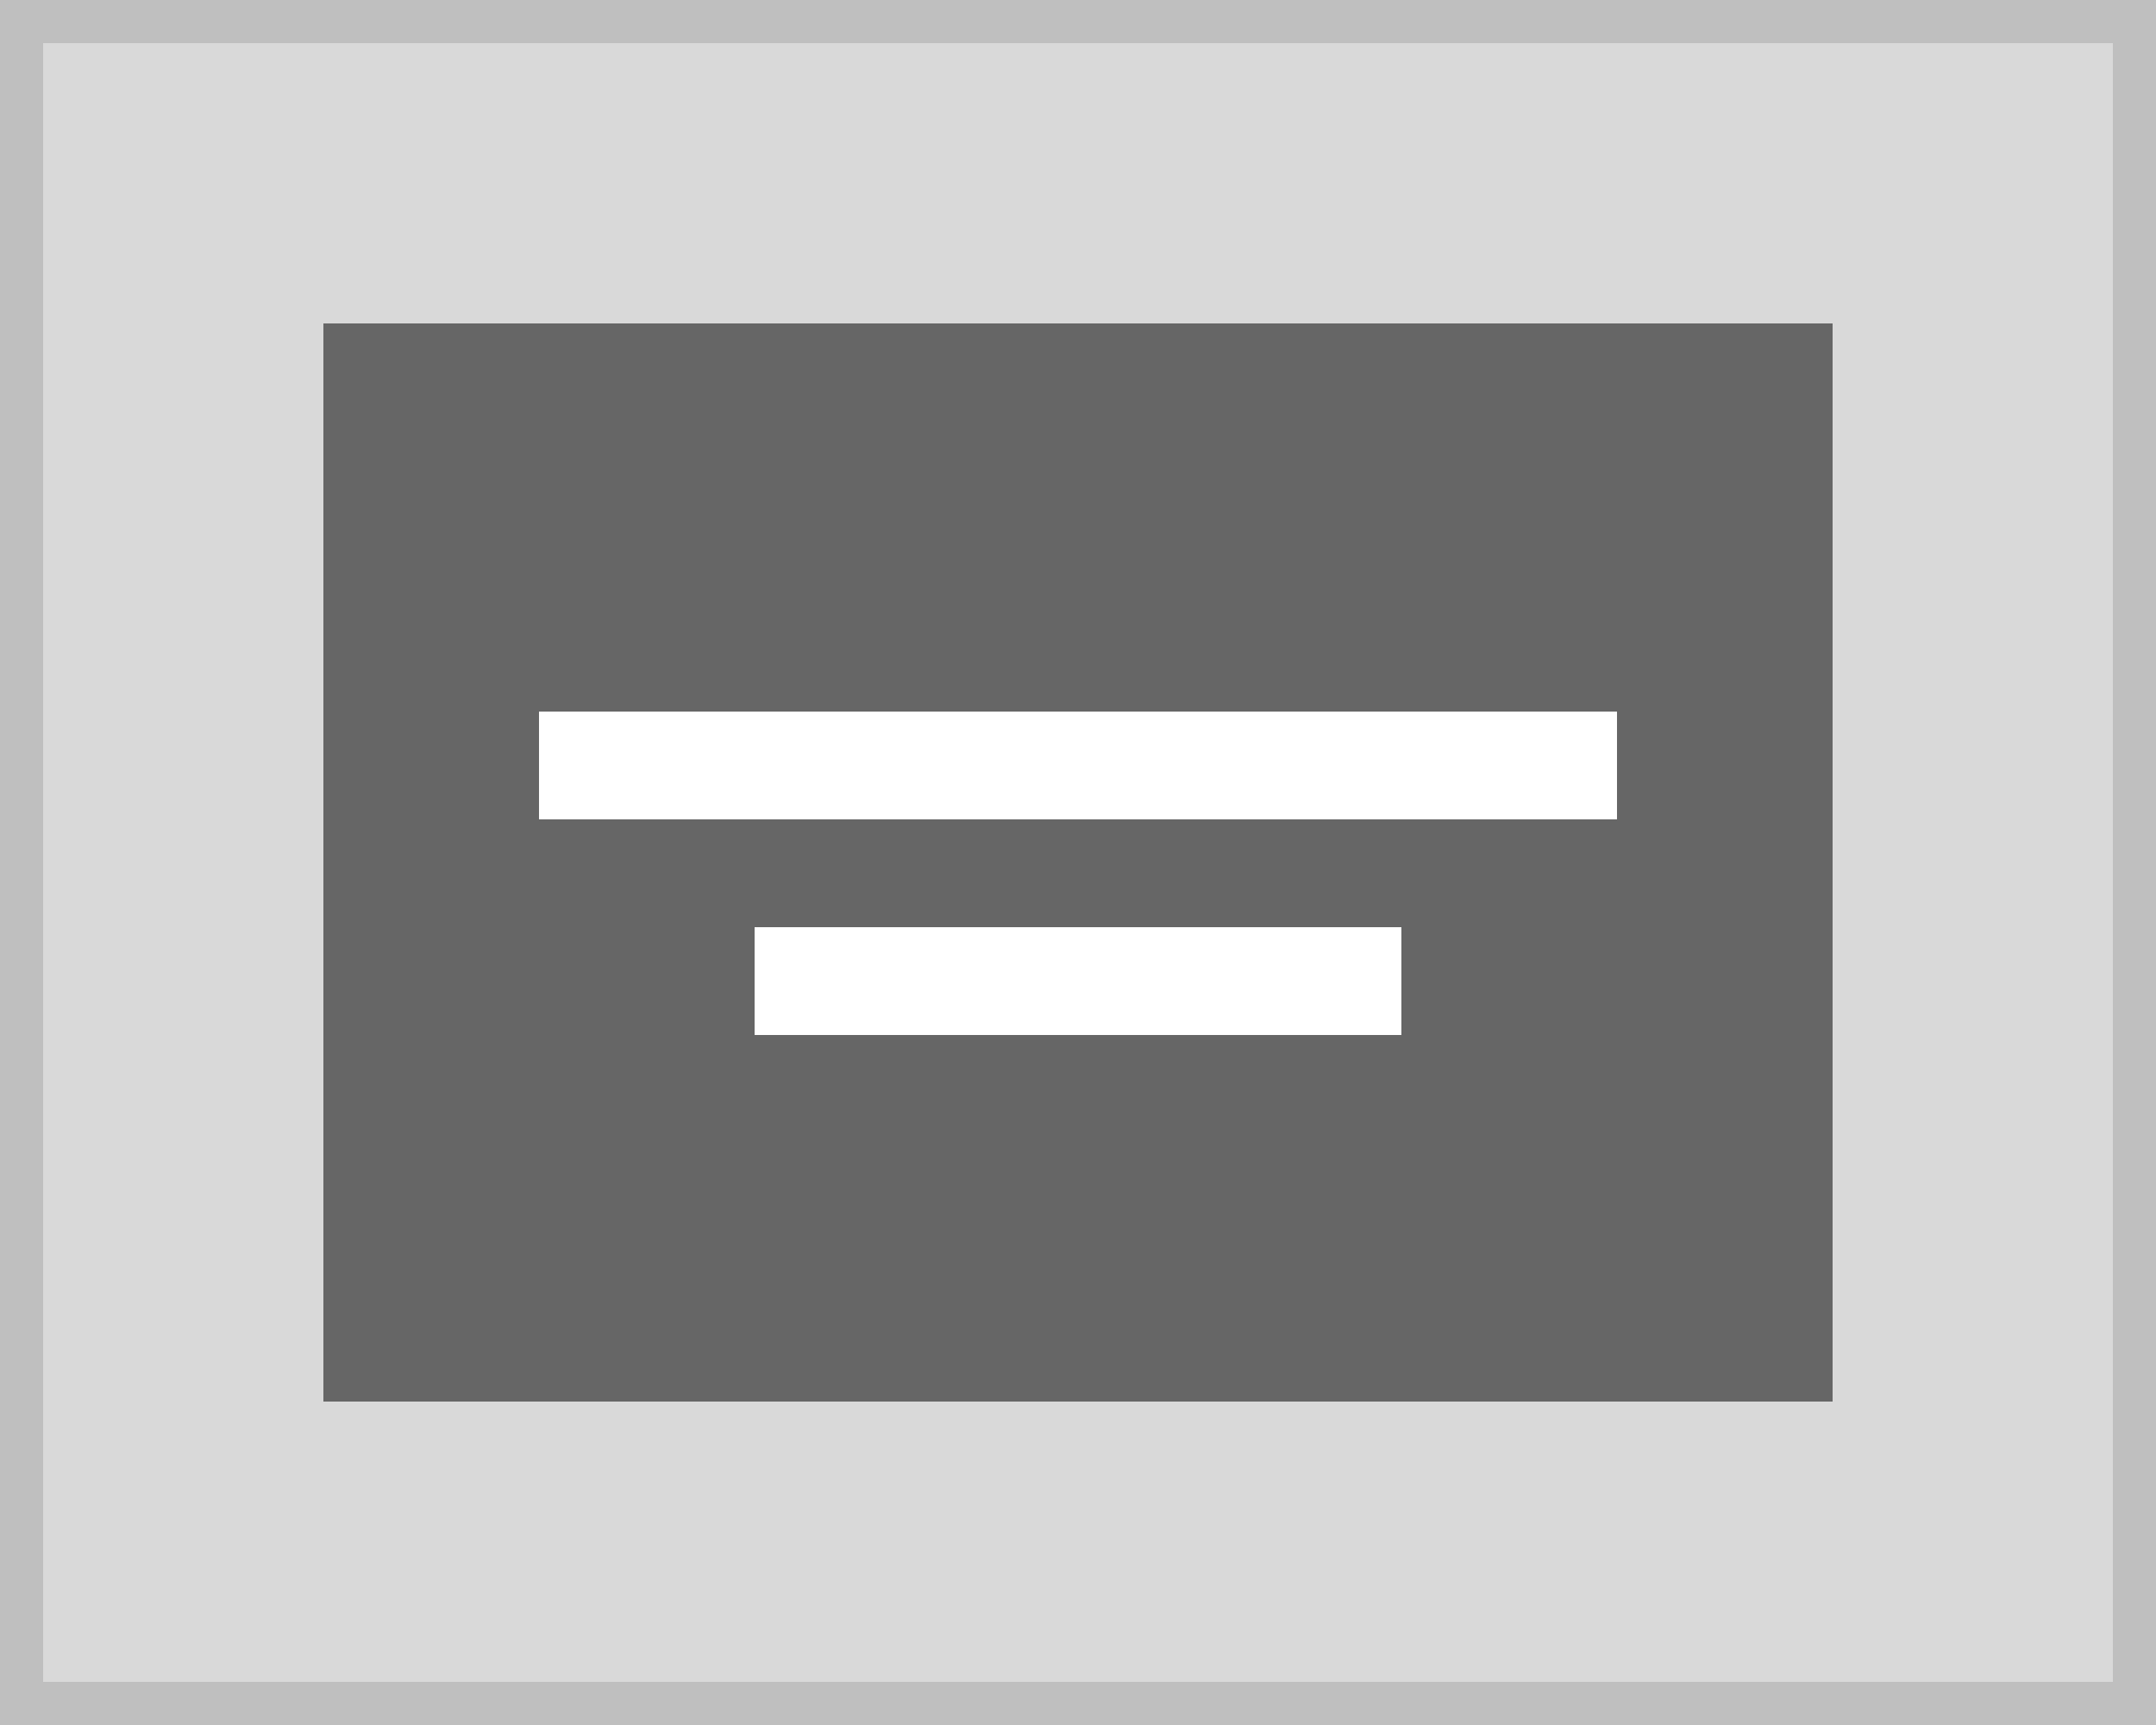
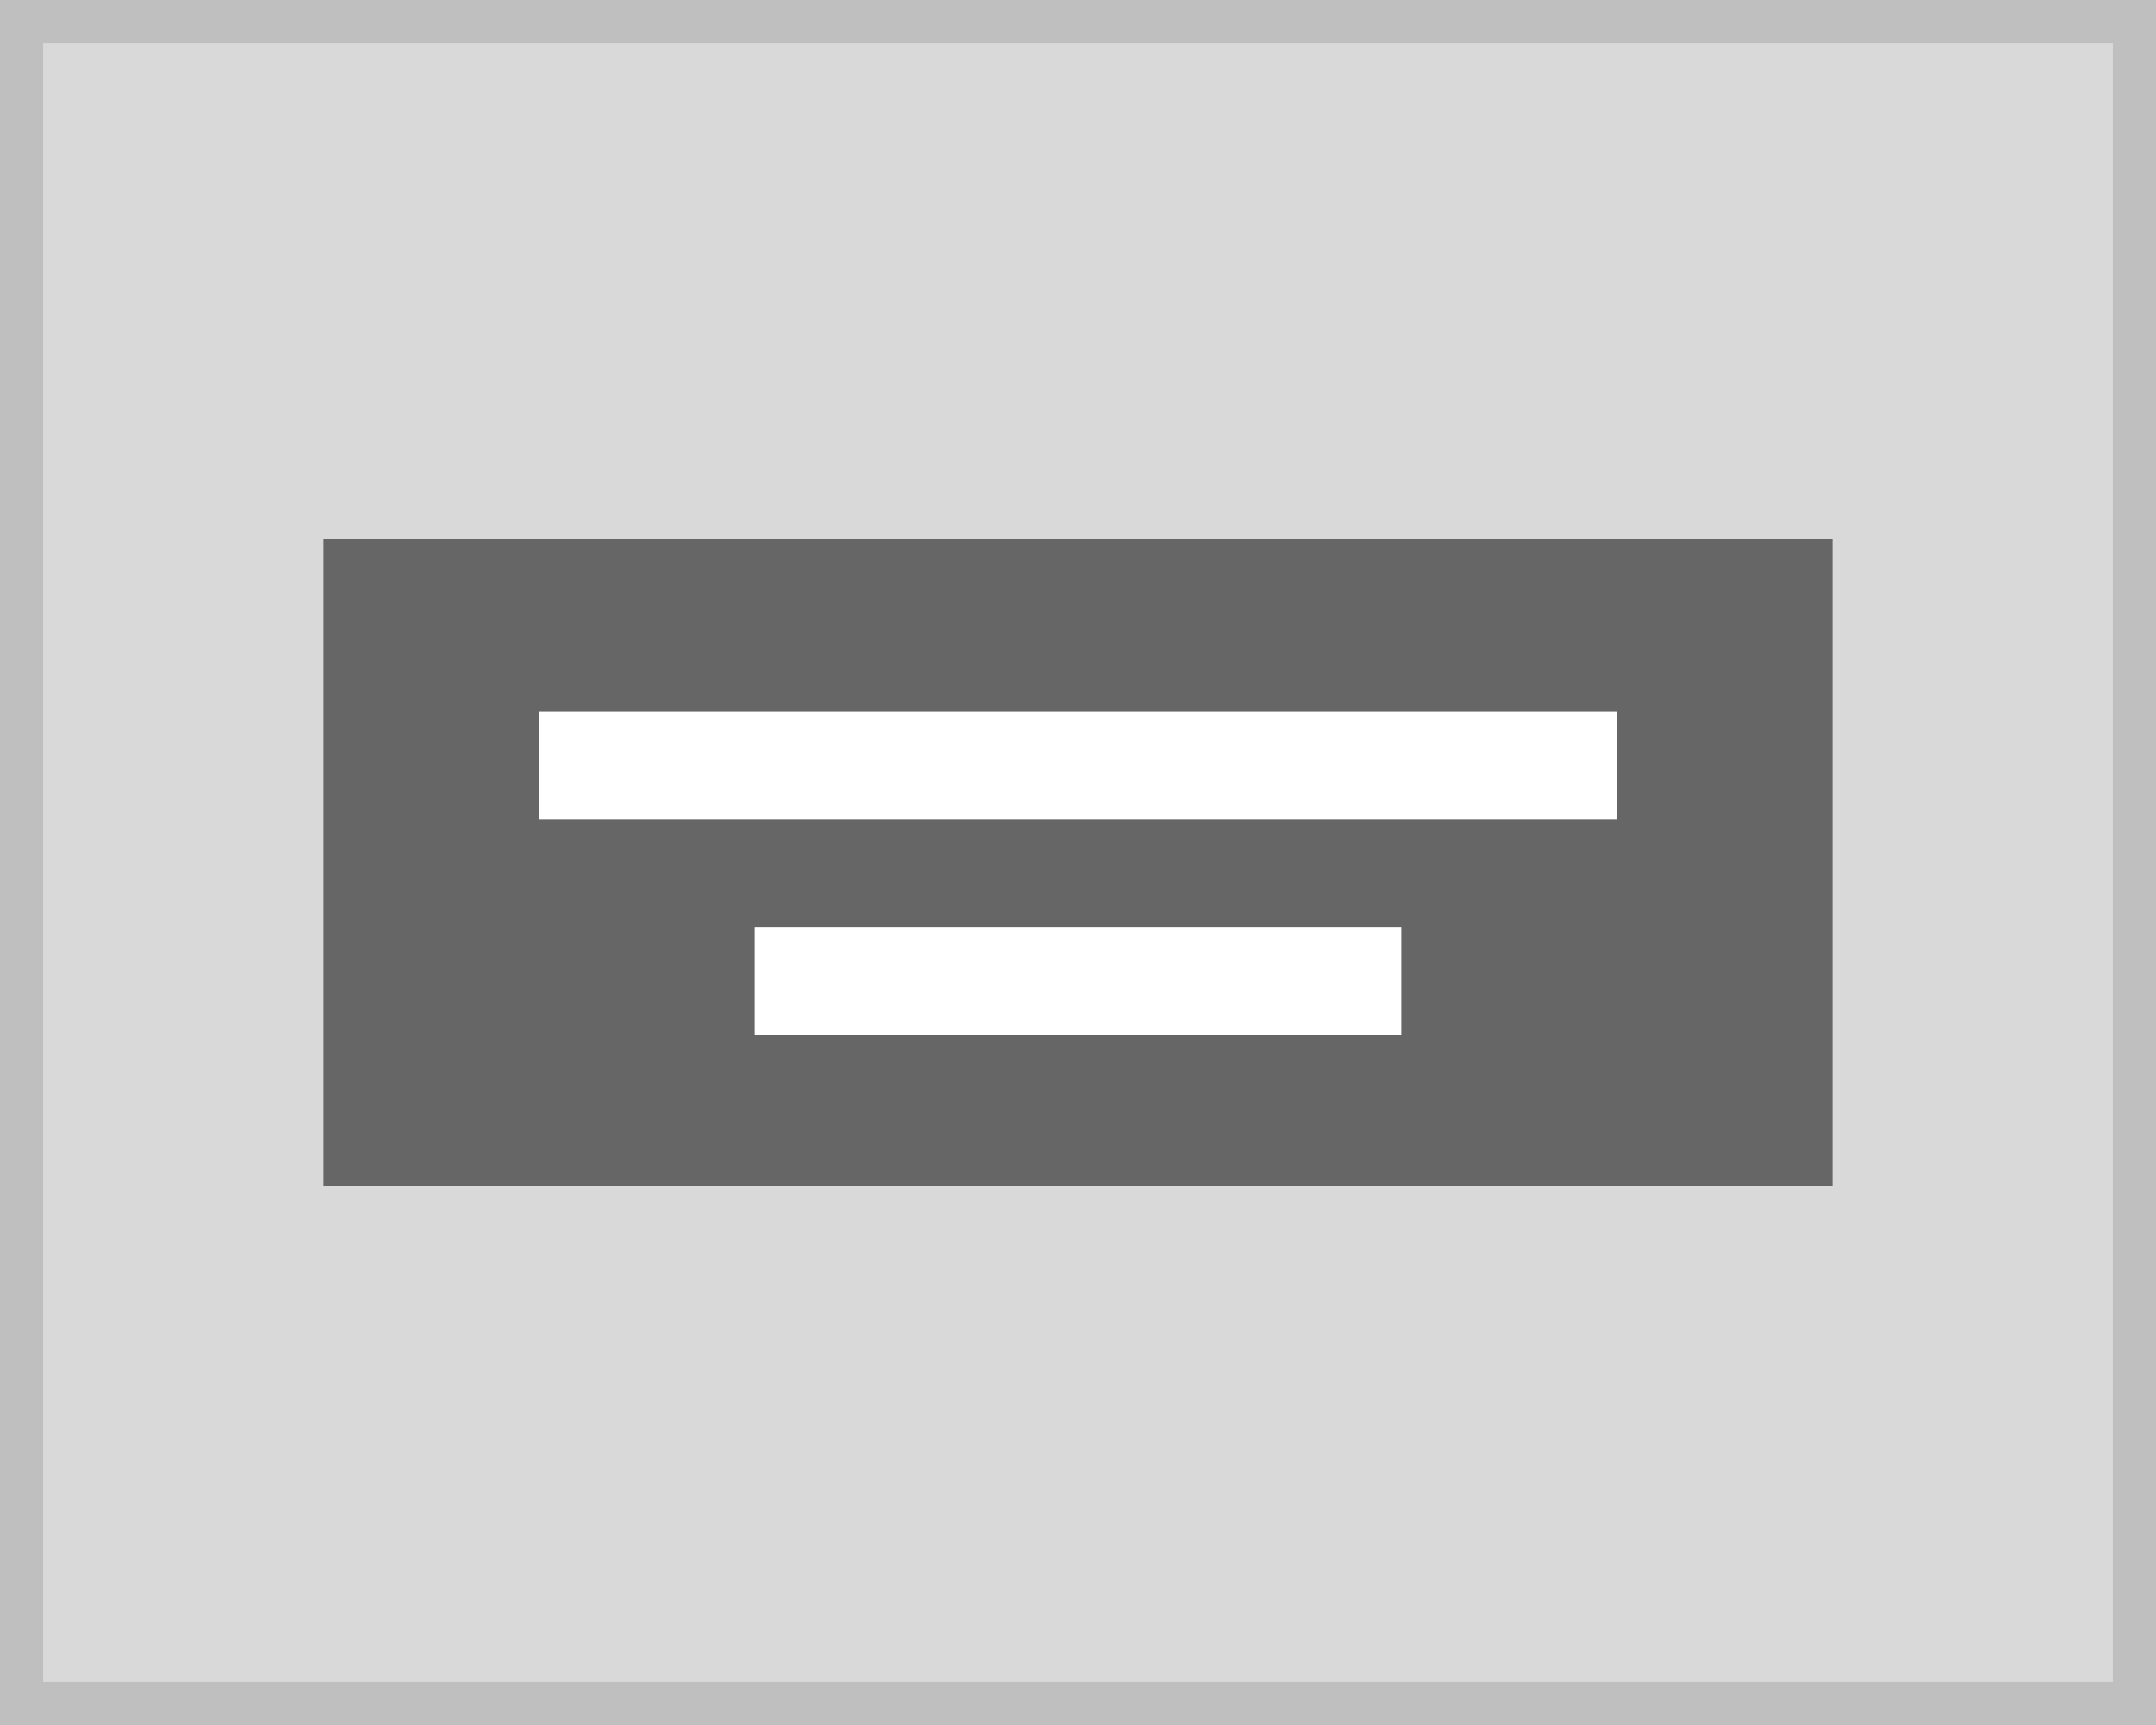
<svg xmlns="http://www.w3.org/2000/svg" width="100" height="80" viewBox="0 0 100 80">
  <g transform="translate(-1 -1)">
    <g transform="translate(1 1)" fill="#d9d9d9" stroke="#bfbfbf" stroke-miterlimit="10" stroke-width="2">
      <rect width="100" height="80" stroke="none" />
      <rect x="1" y="1" width="98" height="78" fill="none" />
    </g>
-     <g transform="translate(-20)">
-       <rect width="70" height="50" transform="translate(36 16)" fill="#666" />
-       <rect width="50" height="5" transform="translate(46 34)" fill="#fff" />
-       <rect width="30" height="5" transform="translate(56 44)" fill="#fff" />
+     <g transform="translate(-20 -6)">
+       <rect width="70" height="30" transform="translate(36 32)" fill="#666" />
+       <rect width="50" height="5" transform="translate(46 40)" fill="#fff" />
+       <rect width="30" height="5" transform="translate(56 50)" fill="#fff" />
    </g>
  </g>
</svg>
